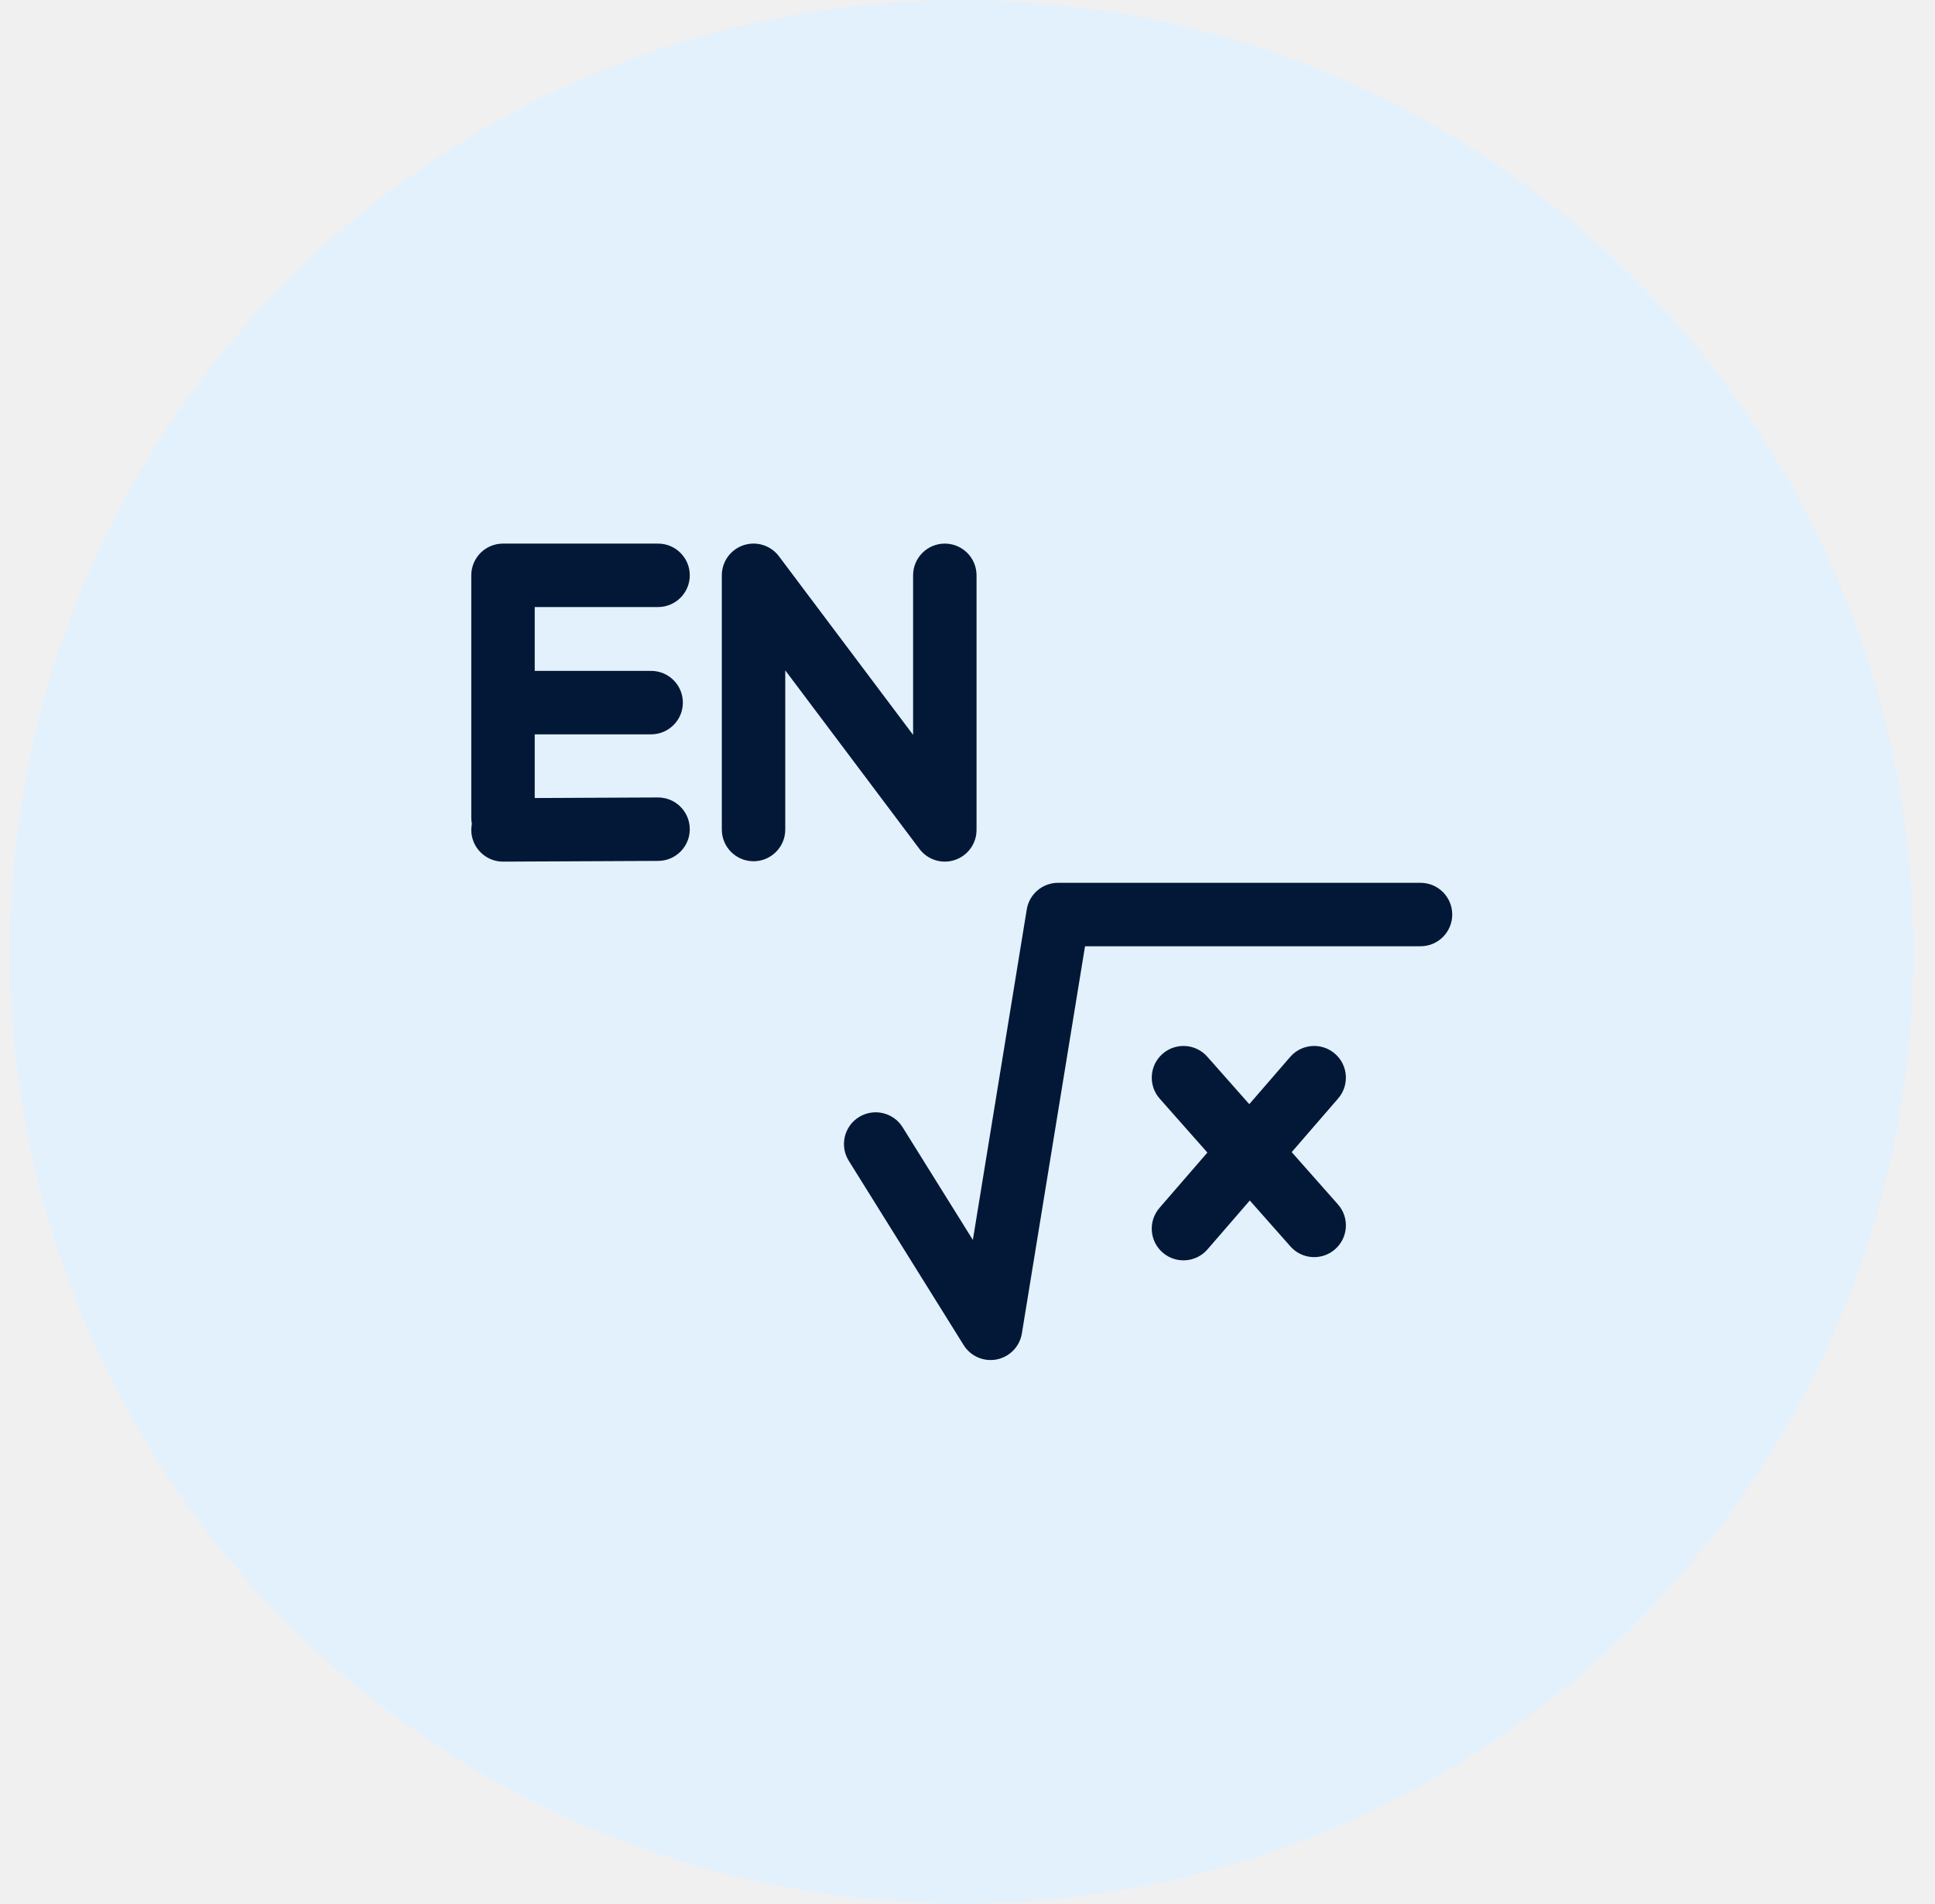
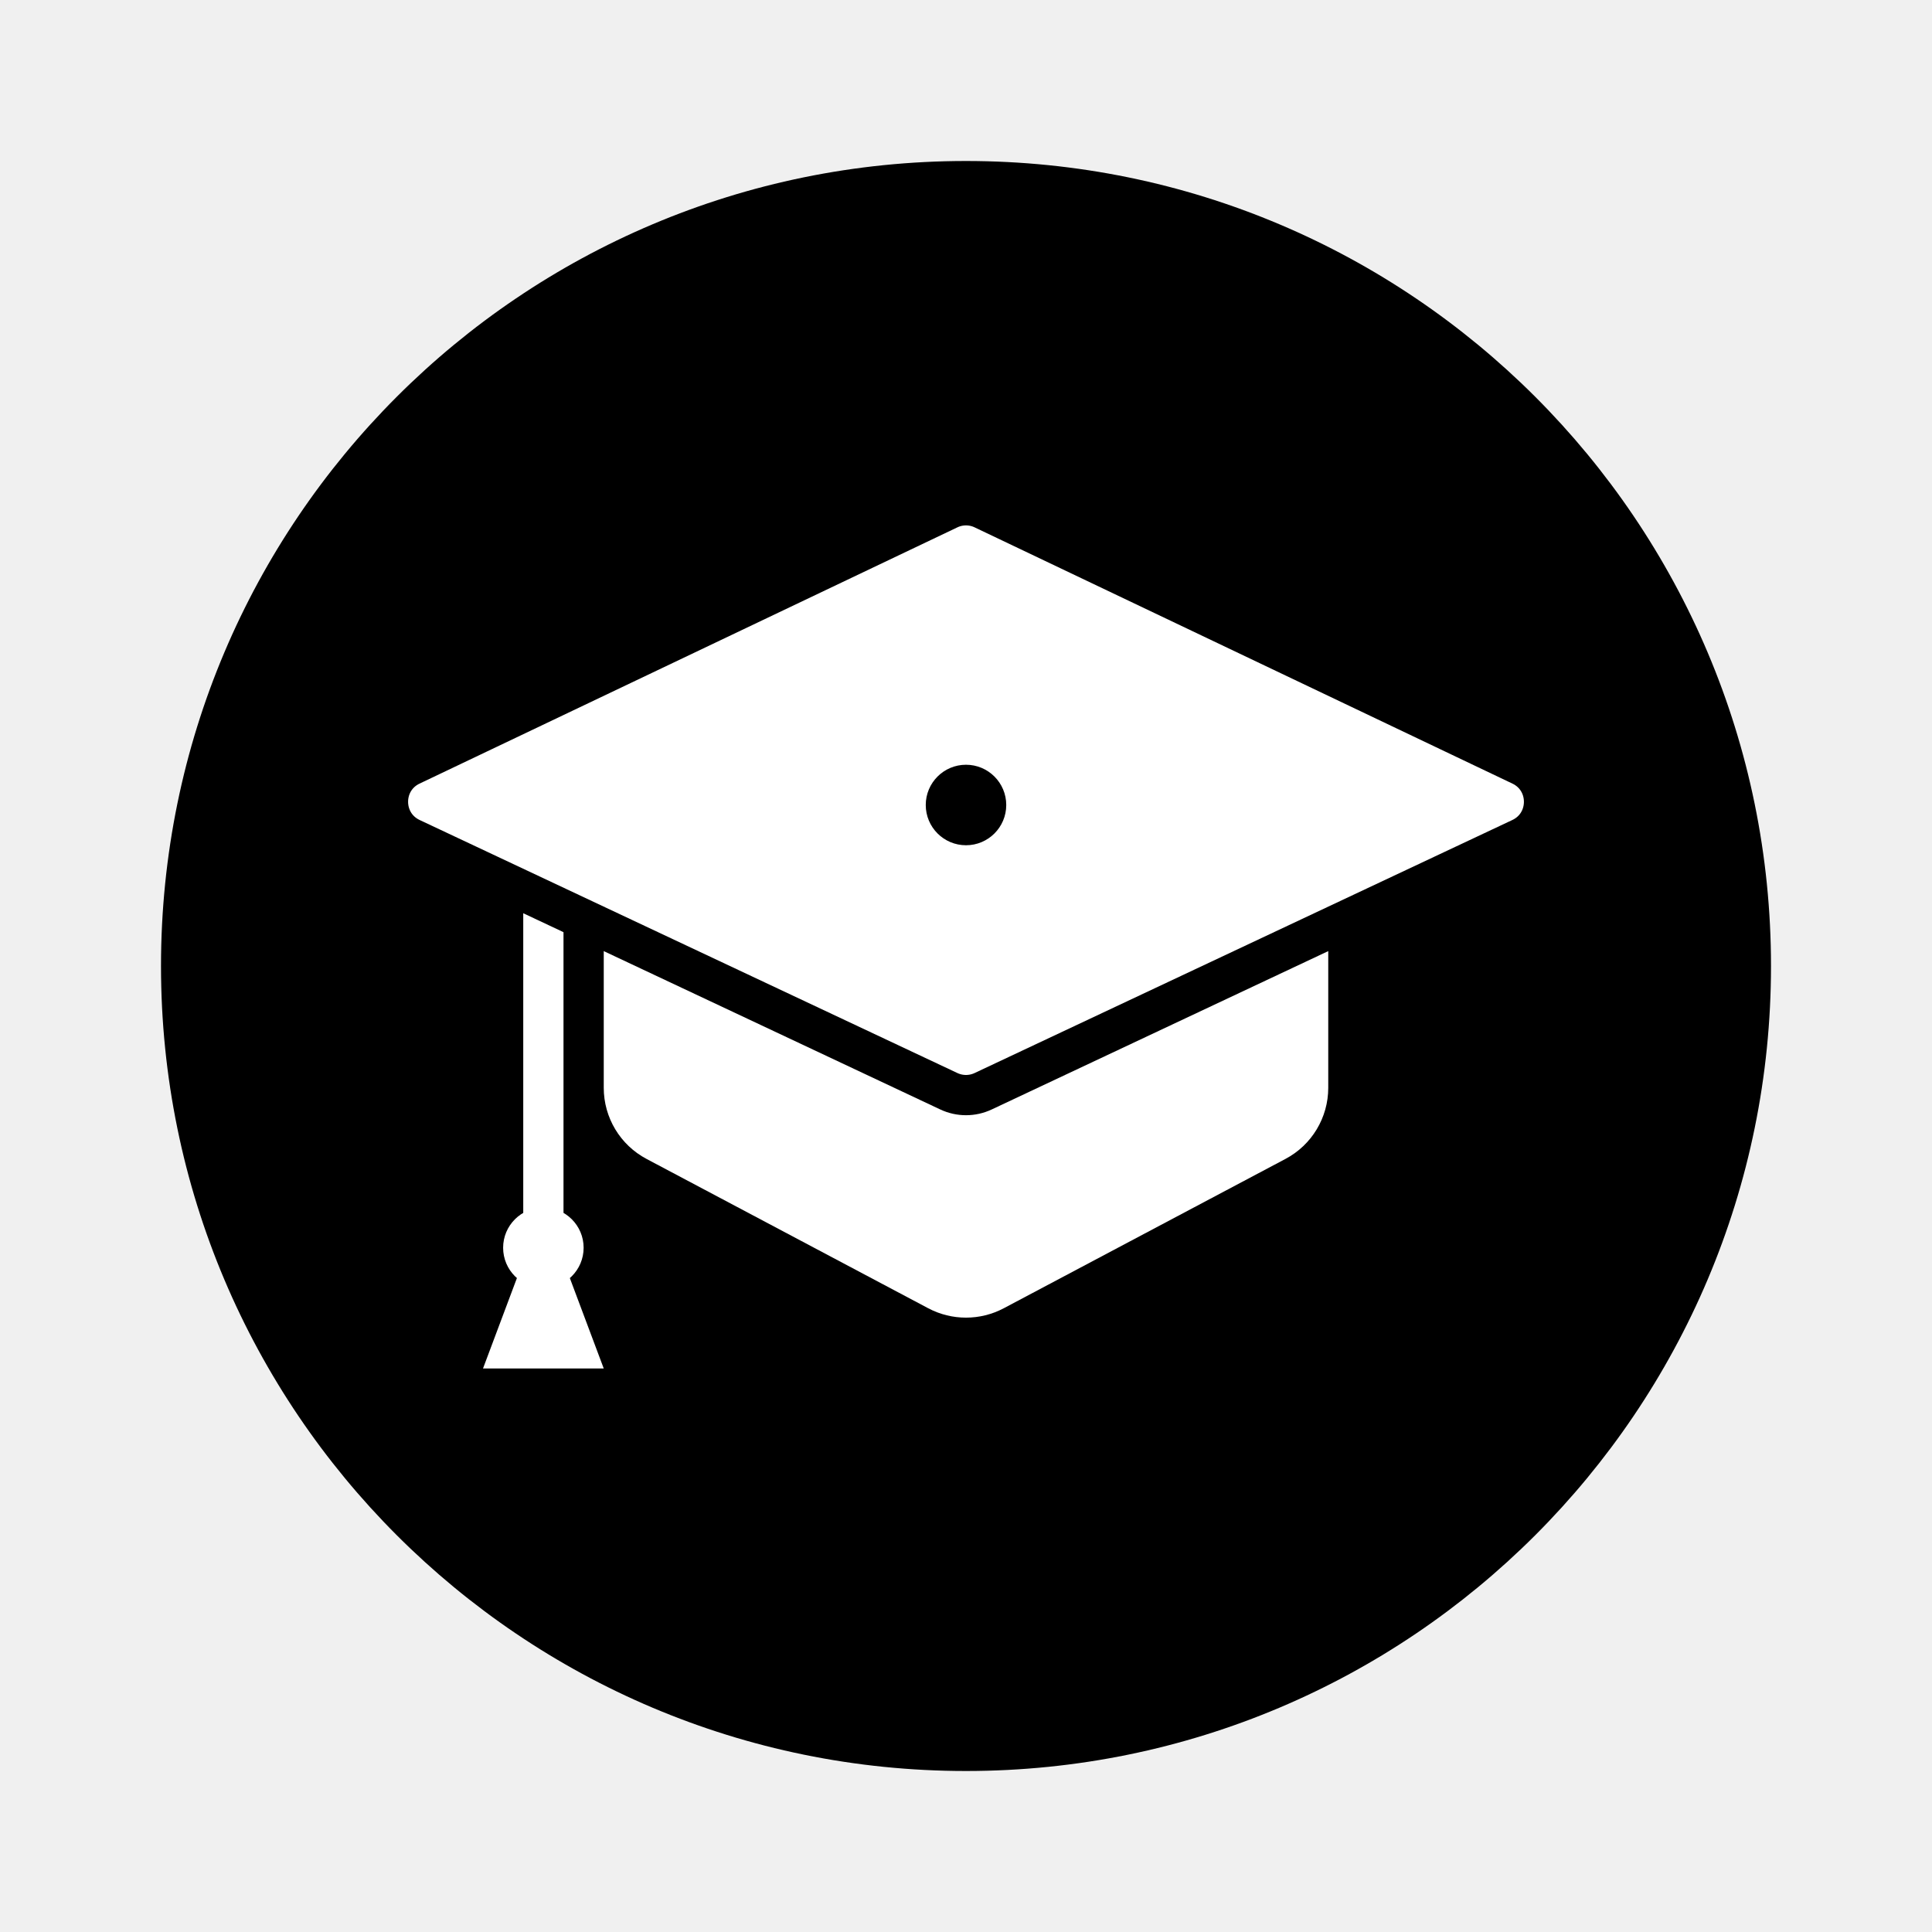
- <svg xmlns="http://www.w3.org/2000/svg" width="61" height="60" viewBox="0 0 61 60" fill="none">
-   <rect x=".319" y=".006" width="60" height="60" rx="30" fill="#E3F1FD" />
-   <path fill-rule="evenodd" clip-rule="evenodd" d="M24.555 17.536C24.296 17.192 23.847 17.052 23.439 17.188C23.03 17.325 22.755 17.706 22.755 18.137L22.755 26.151C22.755 26.704 23.203 27.151 23.755 27.151C24.307 27.151 24.755 26.704 24.755 26.151L24.755 21.133L28.985 26.763C29.244 27.107 29.693 27.248 30.101 27.111C30.51 26.975 30.785 26.593 30.785 26.163L30.785 18.137C30.785 17.584 30.337 17.137 29.785 17.137C29.233 17.137 28.785 17.584 28.785 18.137L28.785 23.167L24.555 17.536ZM15.857 17.137L20.745 17.137C21.297 17.137 21.745 17.584 21.745 18.137C21.745 18.689 21.297 19.137 20.745 19.137L16.857 19.137L16.857 21.15L20.527 21.15C21.079 21.15 21.527 21.597 21.527 22.15C21.527 22.702 21.079 23.15 20.527 23.15L16.857 23.15L16.857 25.158L20.74 25.14C21.293 25.138 21.742 25.583 21.745 26.136C21.748 26.688 21.302 27.138 20.75 27.14L15.862 27.163C15.309 27.165 14.86 26.72 14.857 26.167C14.857 26.1 14.863 26.034 14.875 25.971C14.863 25.908 14.857 25.844 14.857 25.778L14.857 22.15L14.857 18.137C14.857 17.584 15.305 17.137 15.857 17.137ZM33.355 27.831C32.865 27.831 32.447 28.186 32.368 28.67L30.669 39.089L28.454 35.536C28.162 35.068 27.545 34.925 27.076 35.217C26.608 35.509 26.465 36.126 26.757 36.594L30.379 42.405C30.599 42.758 31.015 42.938 31.424 42.856C31.832 42.774 32.147 42.448 32.214 42.037L34.205 29.831L44.781 29.831C45.334 29.831 45.781 29.383 45.781 28.831C45.781 28.279 45.334 27.831 44.781 27.831L33.355 27.831ZM38.058 33.311C37.692 32.898 37.06 32.859 36.646 33.225C36.232 33.591 36.194 34.223 36.56 34.636L38.062 36.335L36.553 38.078C36.191 38.496 36.236 39.128 36.654 39.489C37.072 39.85 37.703 39.805 38.065 39.388L39.399 37.846L40.68 39.294C41.046 39.708 41.678 39.746 42.091 39.38C42.505 39.014 42.544 38.382 42.178 37.969L40.72 36.321L42.185 34.629C42.546 34.211 42.501 33.579 42.083 33.218C41.666 32.856 41.034 32.902 40.673 33.319L39.383 34.809L38.058 33.311Z" fill="#031837" />
+ <svg xmlns="http://www.w3.org/2000/svg" viewBox="0 0 48 48" fill="none">
+   <path d="M24 48C37.255 48 48 37.255 48 24C48 10.745 37.255 0 24 0C10.745 0 0 10.745 0 24C0 37.255 10.745 48 24 48Z" />
+   <path d="M24 44C35.046 44 44 35.046 44 24C44 12.954 35.046 4 24 4C12.954 4 4 12.954 4 24C4 35.046 12.954 44 24 44Z" fill="currentColor" />
+   <path d="M31 21C32.105 21 33 21.895 33 23V27.026C33 27.767 32.591 28.447 31.937 28.793L24.937 32.504C24.351 32.814 23.649 32.814 23.063 32.504L16.063 28.793C15.409 28.447 15 27.767 15 27.026V23C15 21.895 15.895 21 17 21H31ZM14 21H13V31H14V21Z" fill="#fff" />
+   <path d="M13.5 30L15 34H12L13.5 30V30Z" fill="#fff" />
+   <path d="M37.791 19.017L24.43 12.651C24.158 12.521 23.842 12.521 23.57 12.651L10.209 19.017C9.447 19.38 9.45 20.465 10.213 20.825L23.574 27.112C23.844 27.239 24.156 27.239 24.426 27.112L37.787 20.825C38.551 20.465 38.553 19.38 37.791 19.017Z" fill="#fff" stroke="currentColor" />
+   <path d="M24 21C24.552 21 25 20.552 25 20C25 19.448 24.552 19 24 19C23.448 19 23 19.448 23 20C23 20.552 23.448 21 24 21Z" fill="currentColor" />
+   <circle cx="13.5" cy="31" r="1" fill="#fff" />
</svg>
